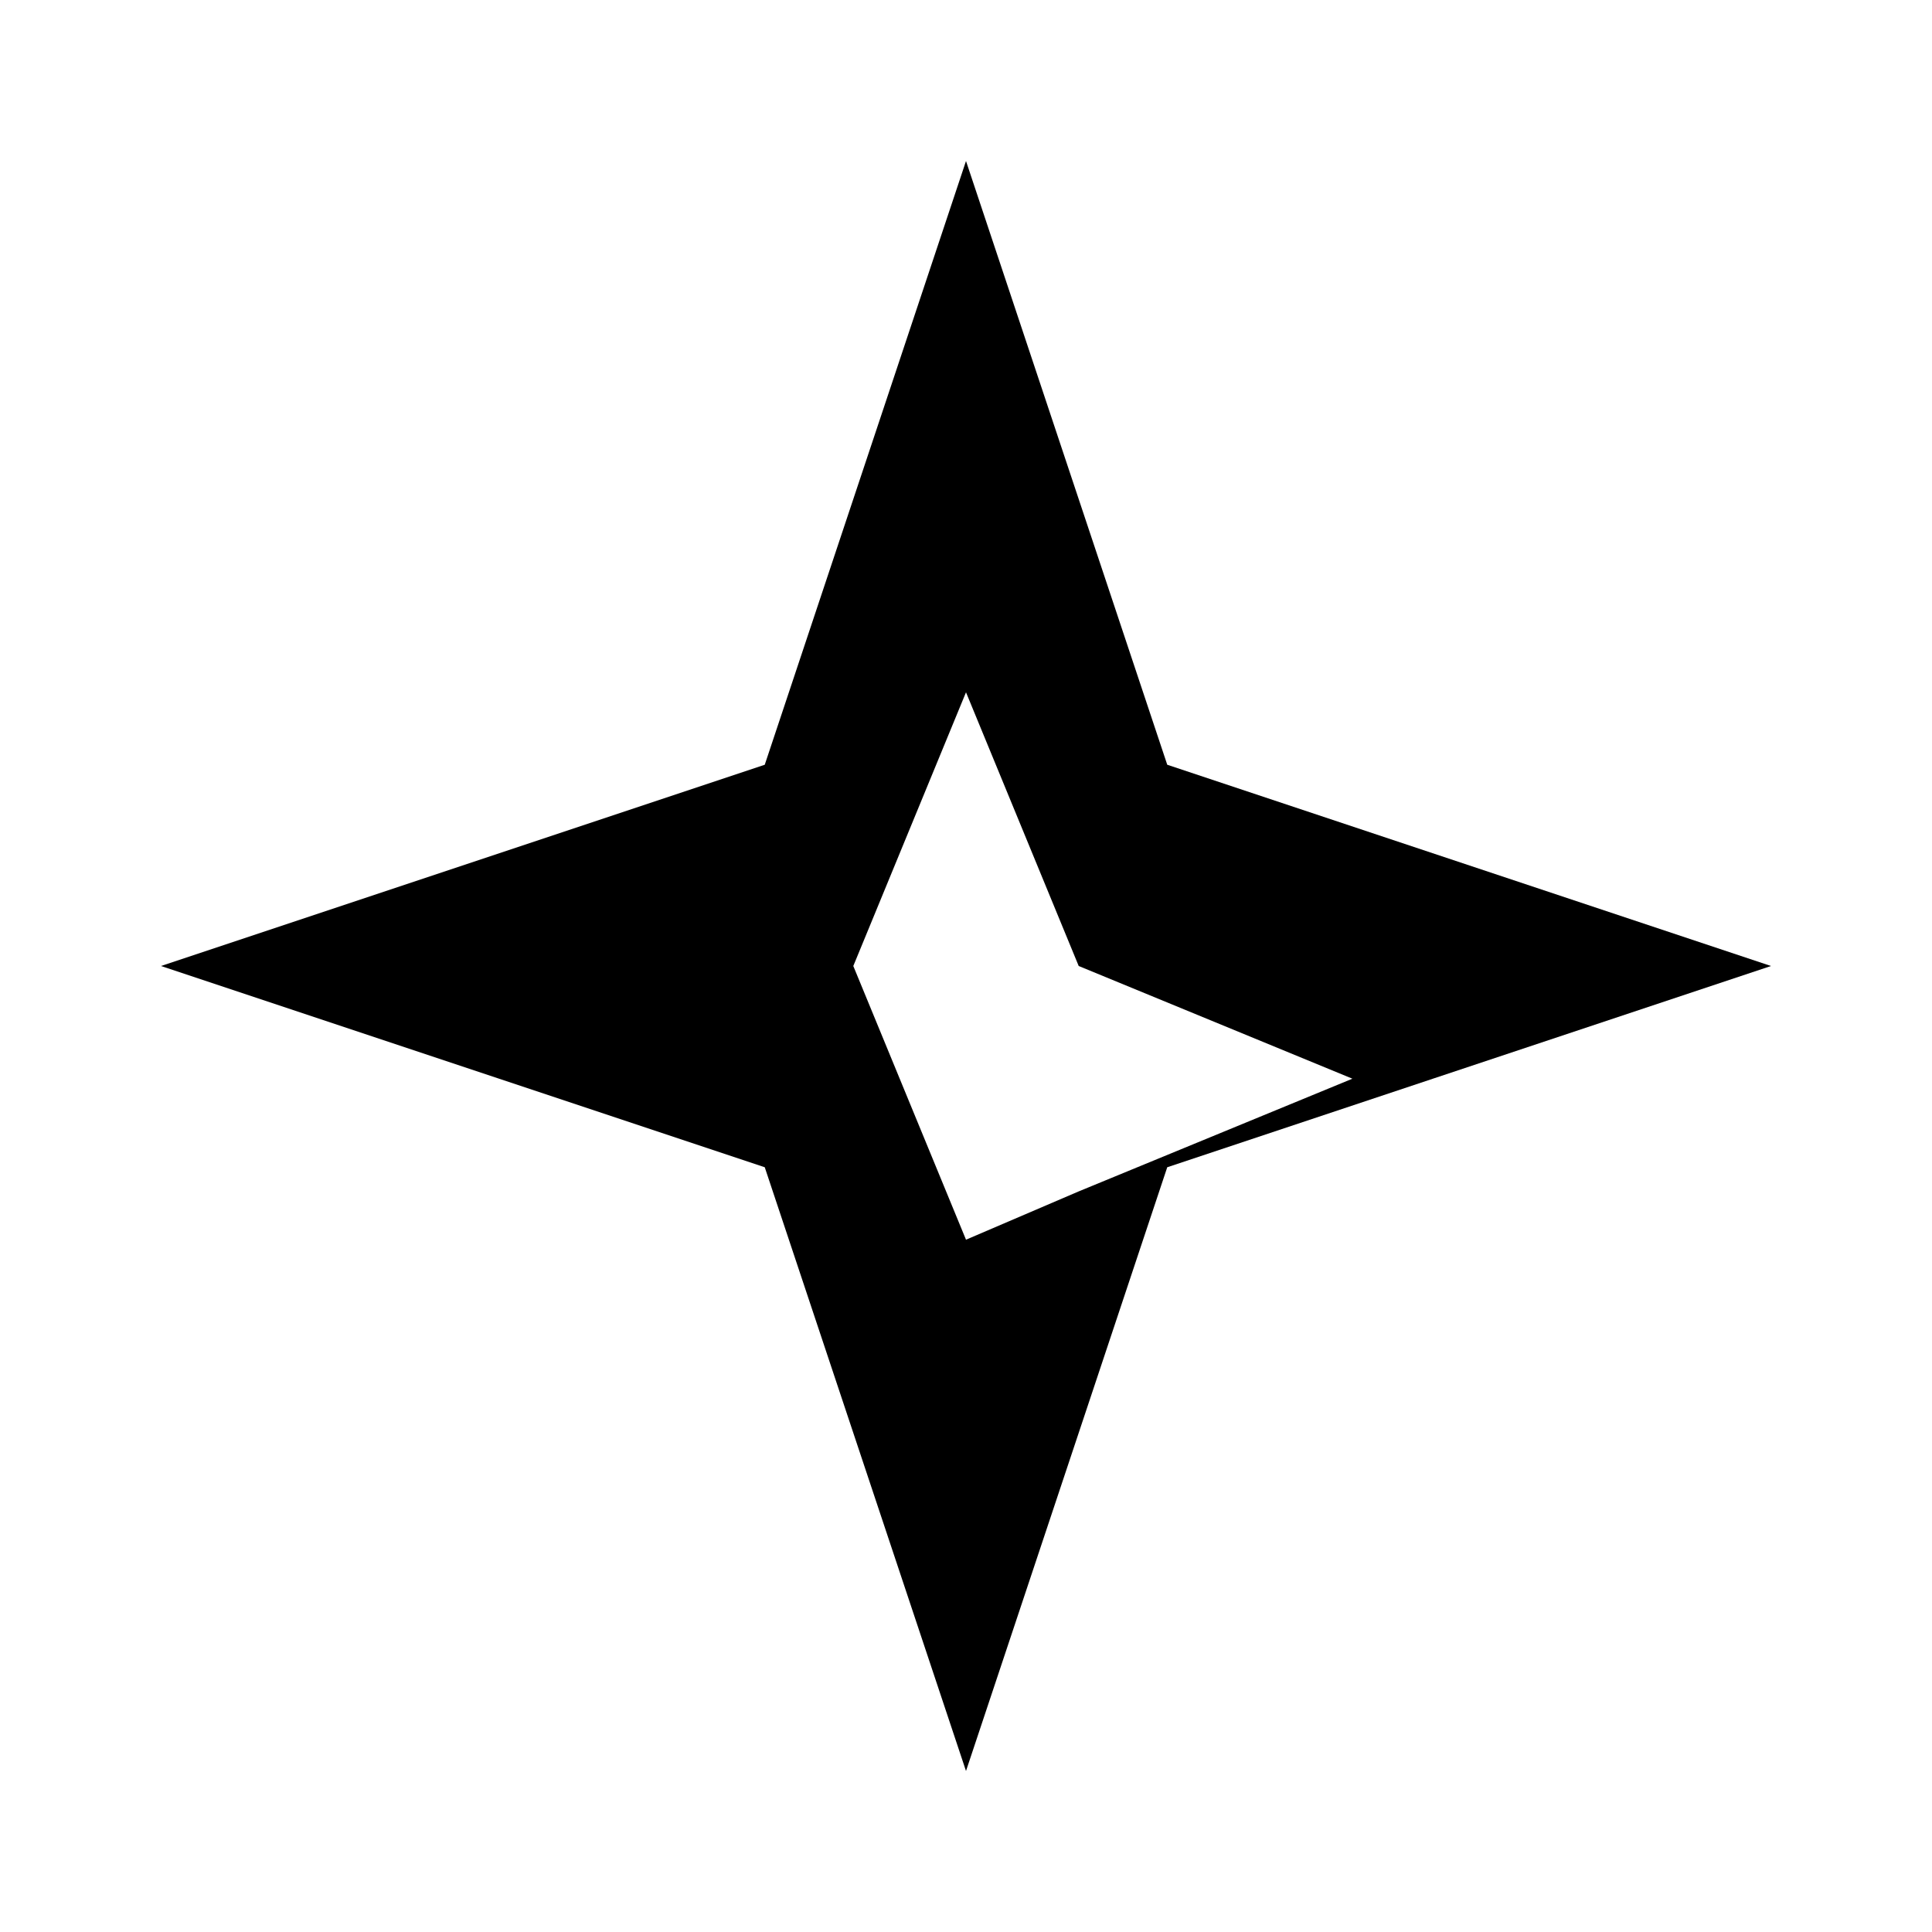
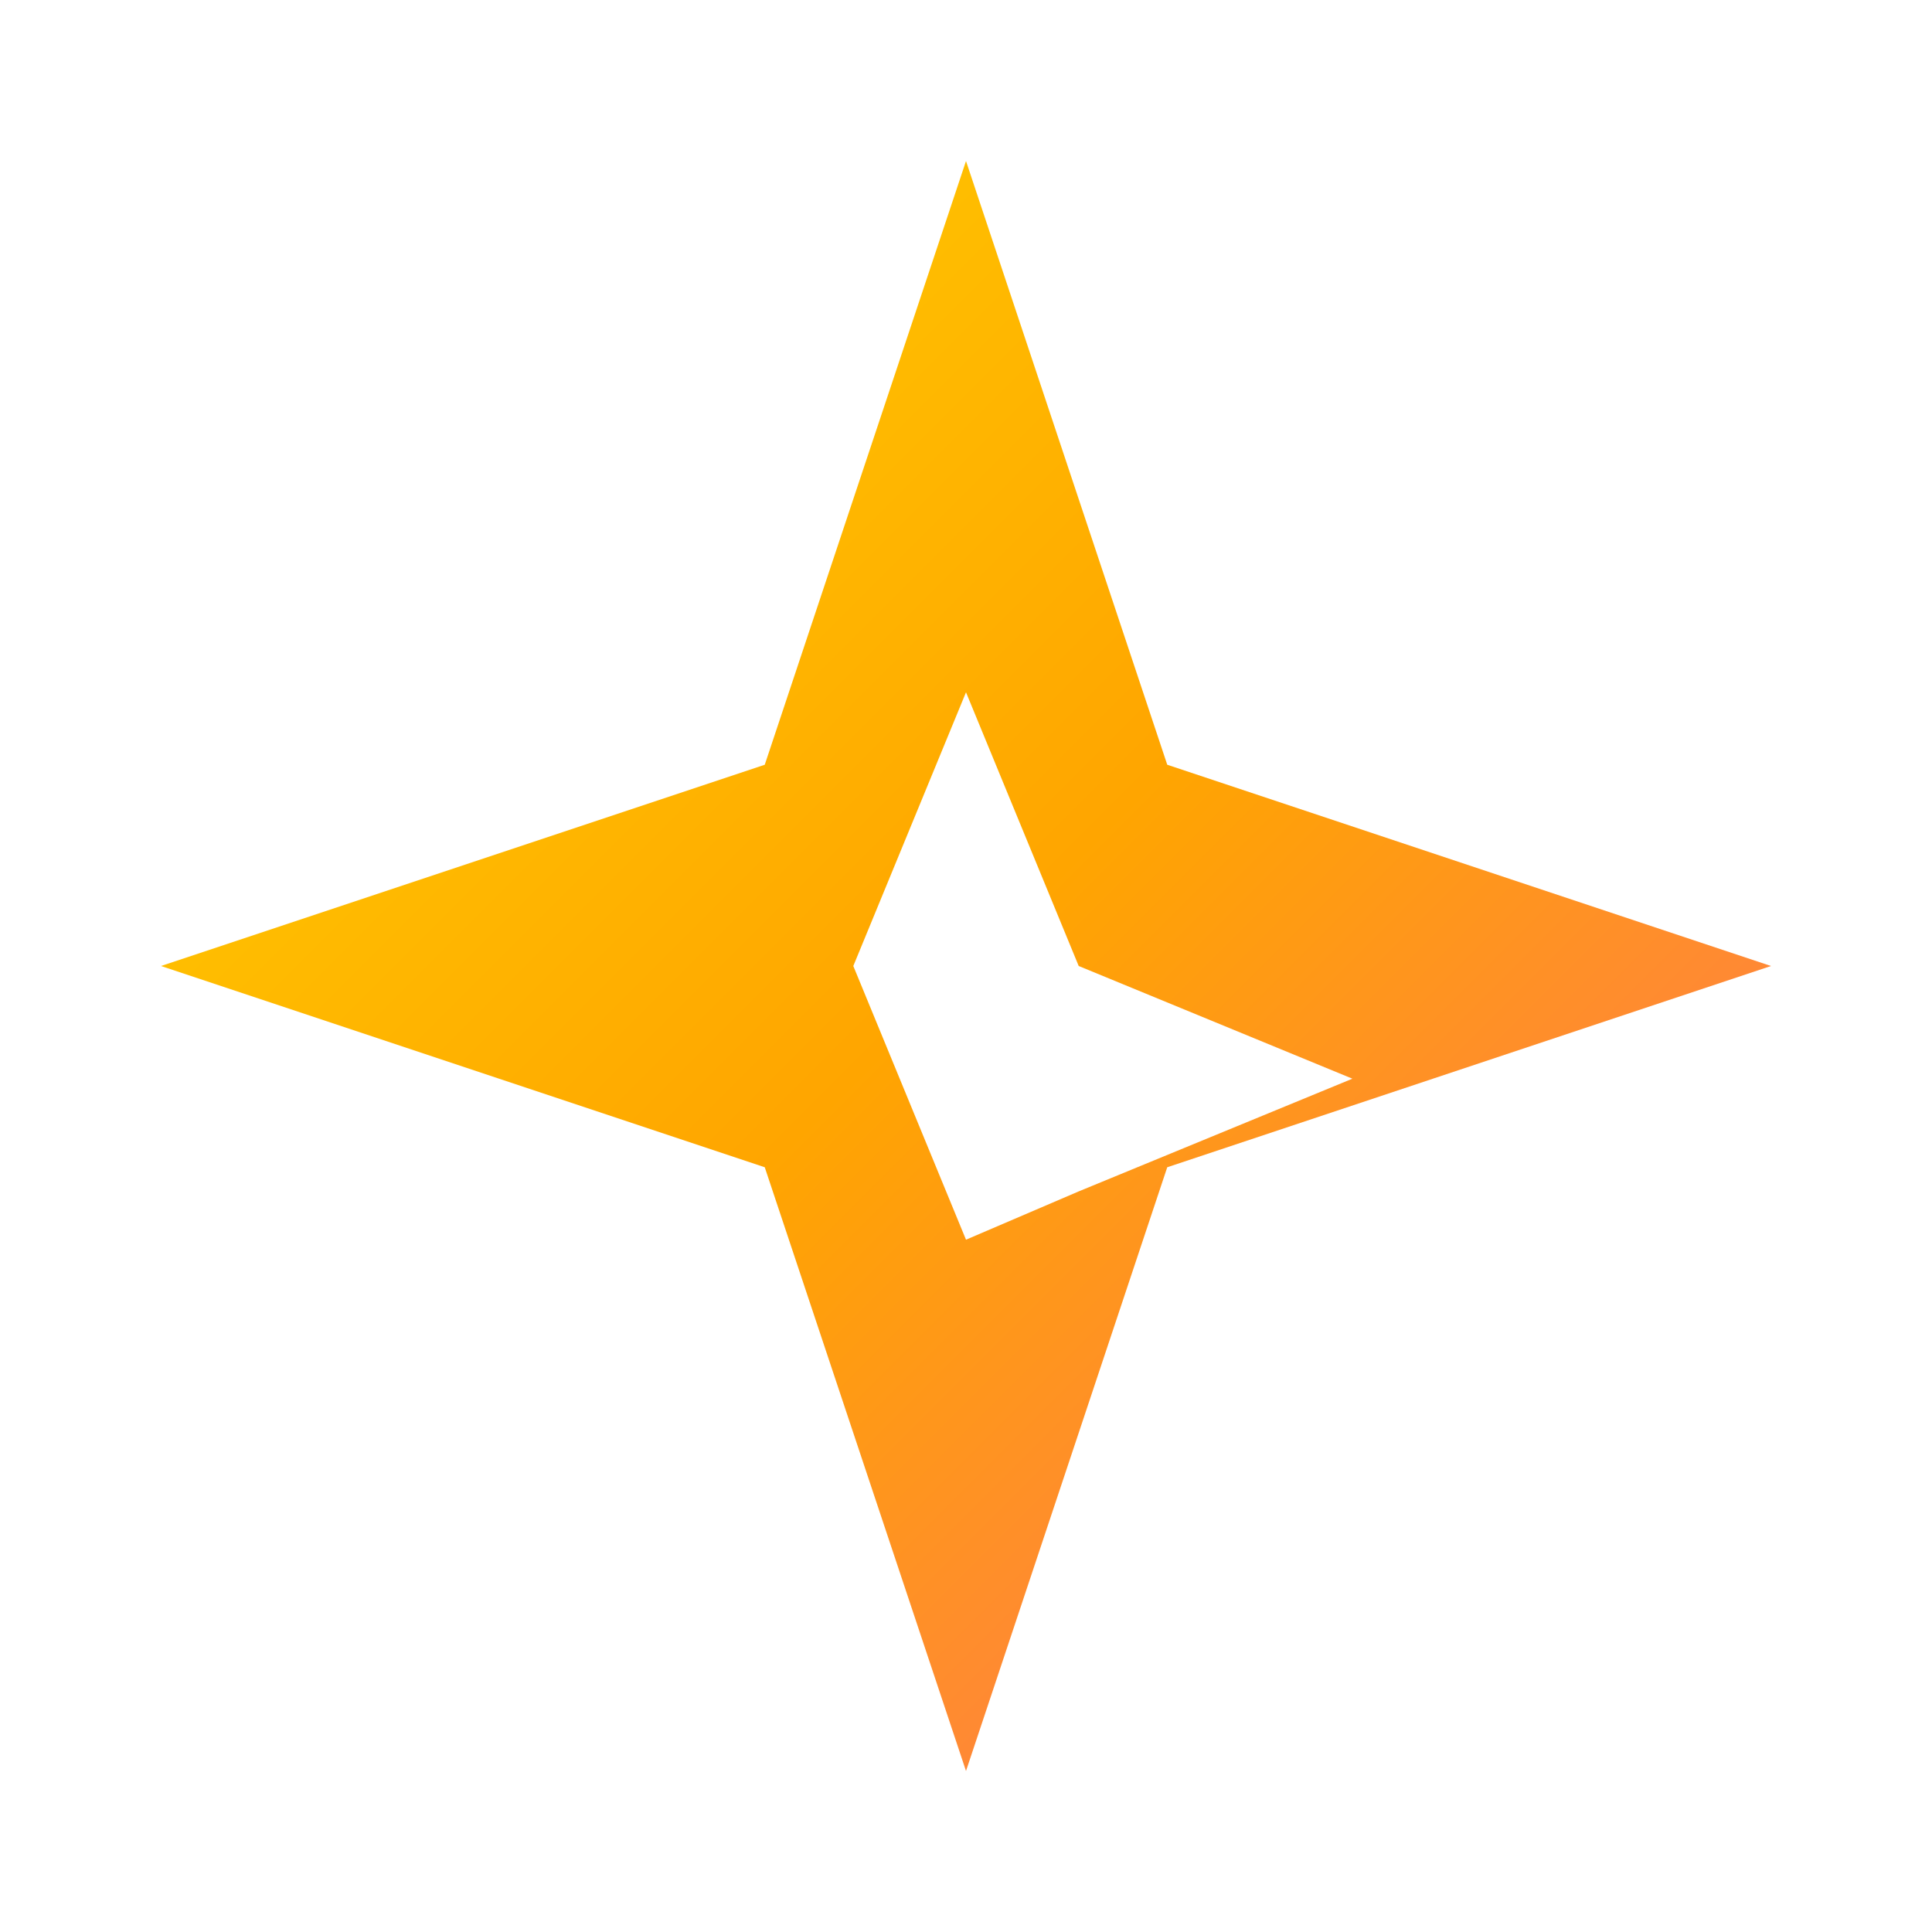
- <svg xmlns="http://www.w3.org/2000/svg" viewBox="0 0 24 24" fill="#000000">
-   <path d="M14.5 9.5L12 2l-2.5 7.5L2 12l7.5 2.5L12 22l2.5-7.5L22 12l-7.5-2.5zM12 15.4L10.6 12 12 8.6l1.4 3.4 3.4 1.4-3.4 1.4L12 15.4z" />
+ <svg xmlns="http://www.w3.org/2000/svg" viewBox="0 0 24 24">
+   <defs>
+     <linearGradient id="sparkleGrad" x1="0%" y1="0%" x2="100%" y2="100%">
+       <stop offset="0%" style="stop-color:#FFD700" />
+       <stop offset="50%" style="stop-color:#FFA500" />
+       <stop offset="100%" style="stop-color:#FF6B6B" />
+     </linearGradient>
+   </defs>
+   <path fill="url(#sparkleGrad)" d="M14.5 9.5L12 2l-2.5 7.5L2 12l7.5 2.5L12 22l2.5-7.5L22 12l-7.5-2.5zM12 15.4L10.6 12 12 8.6l1.4 3.4 3.4 1.4-3.4 1.4L12 15.4z" />
</svg>
